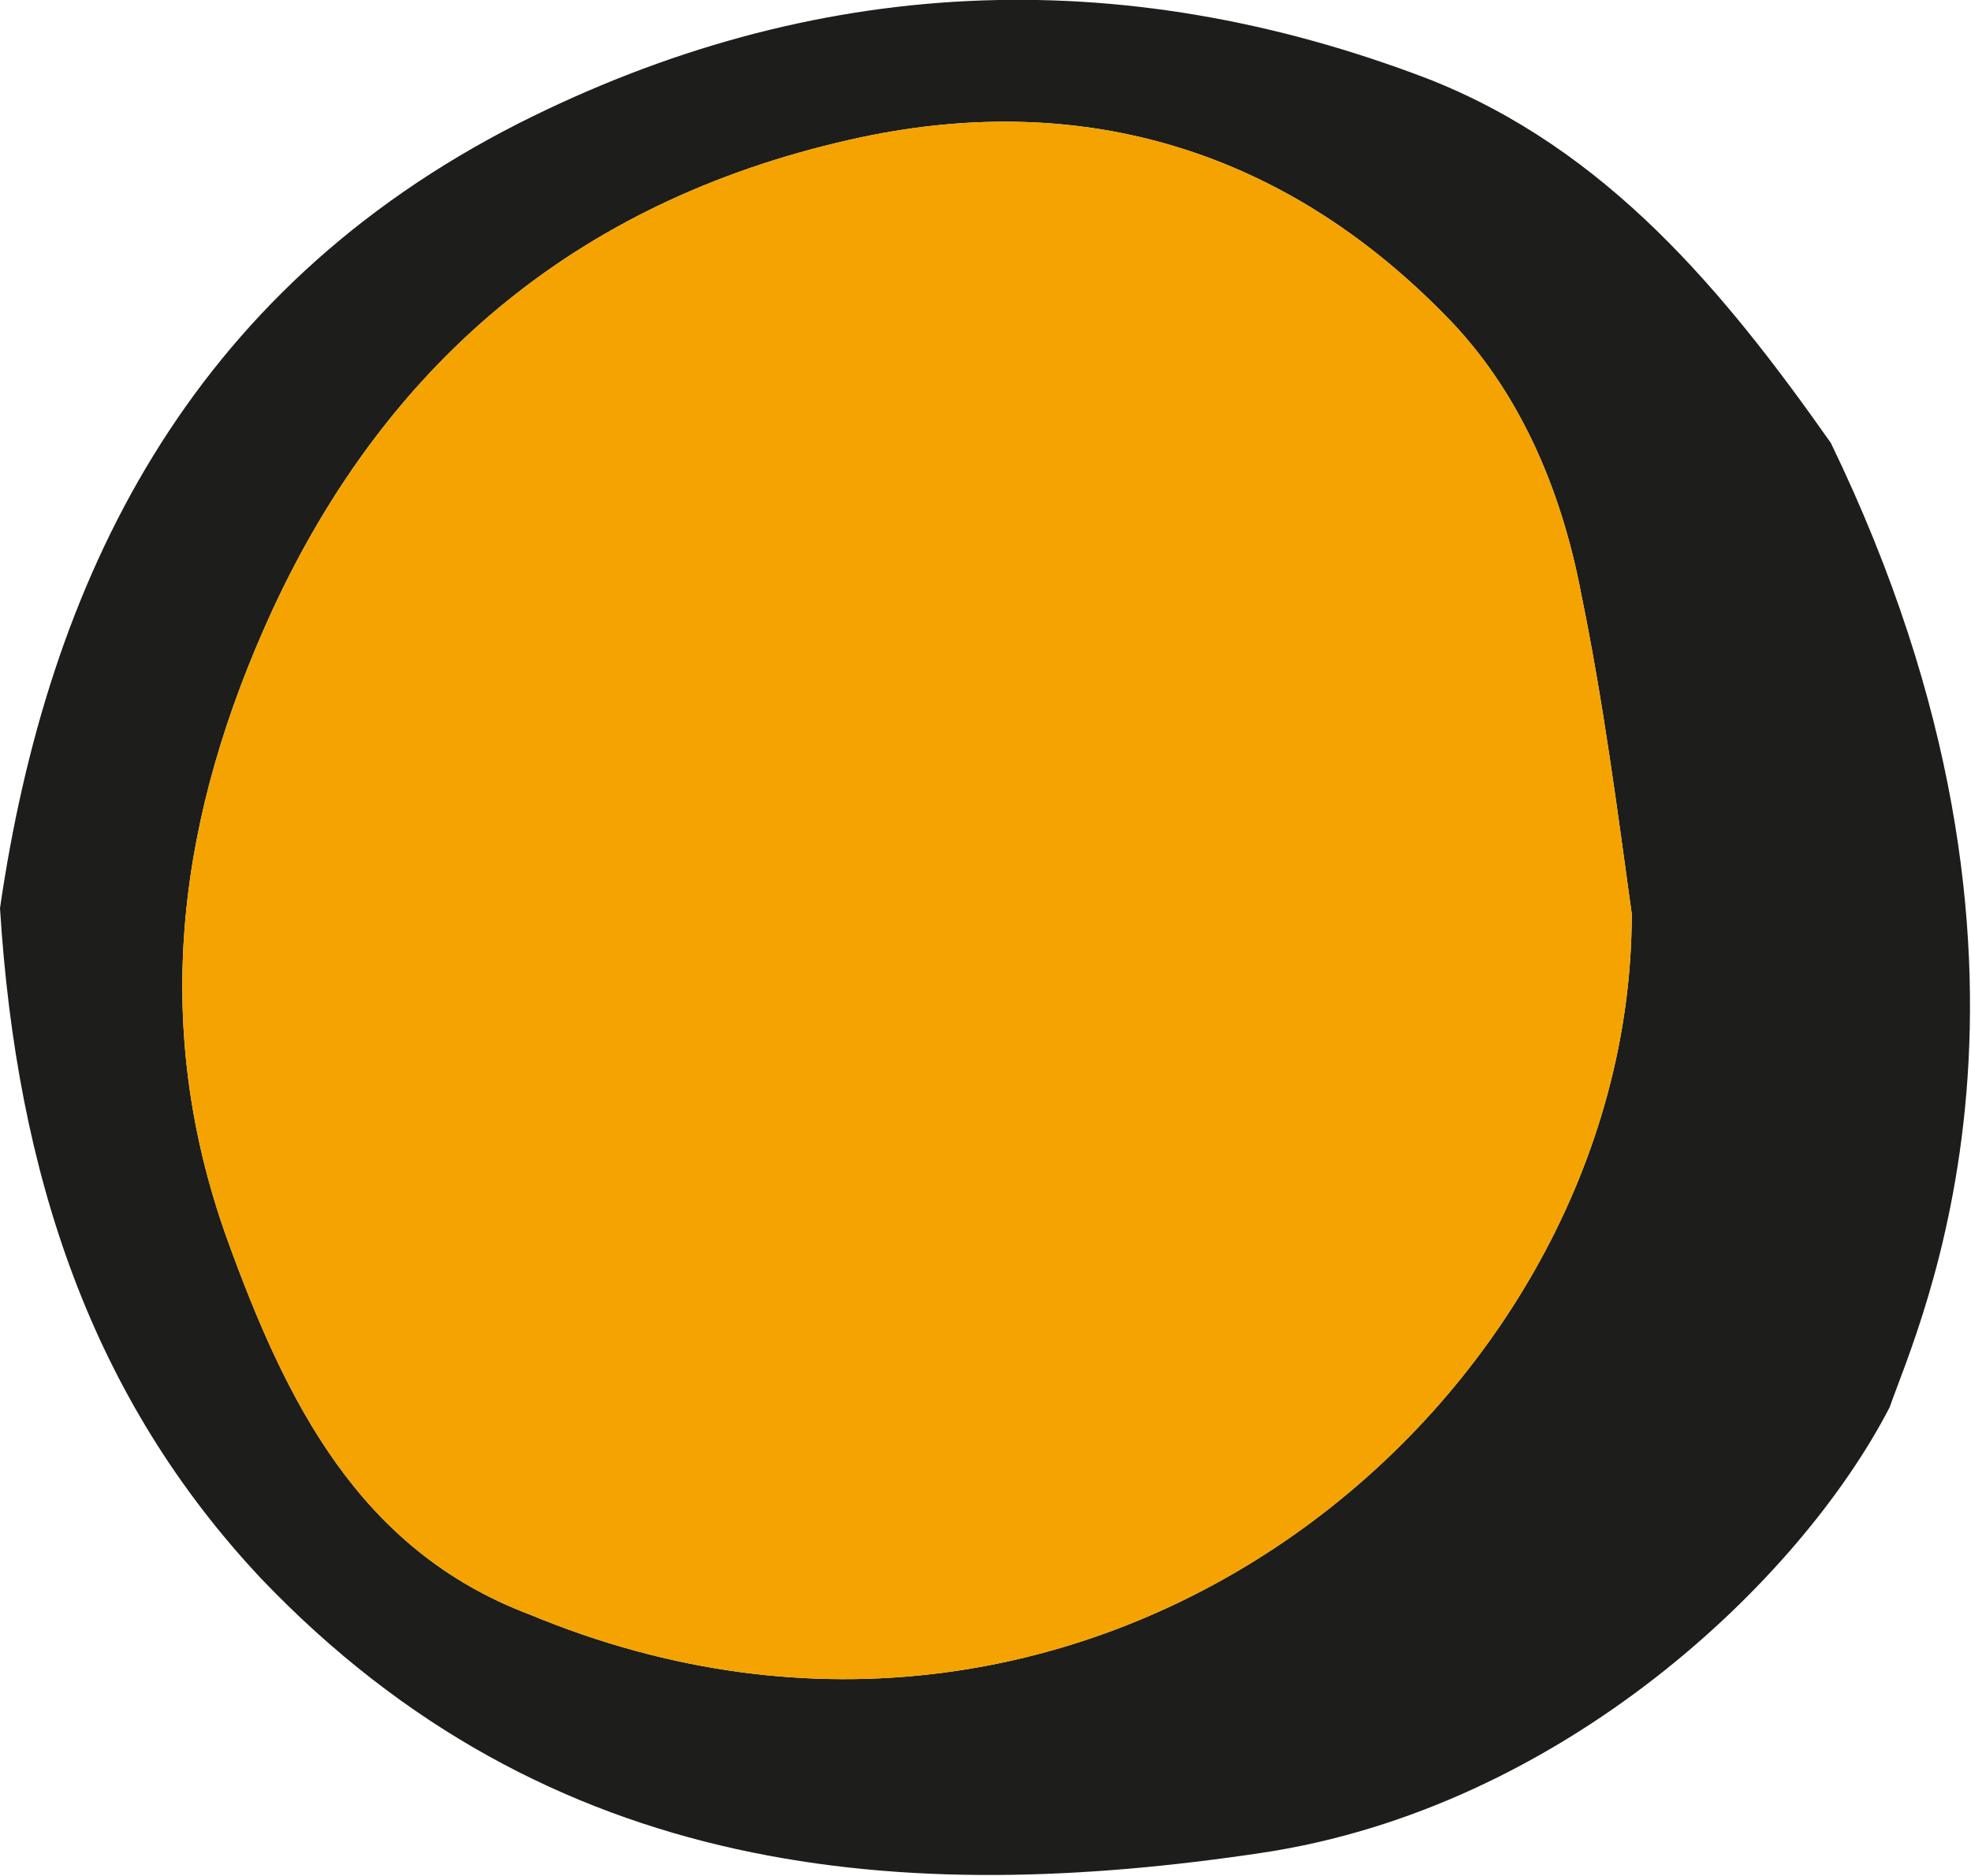
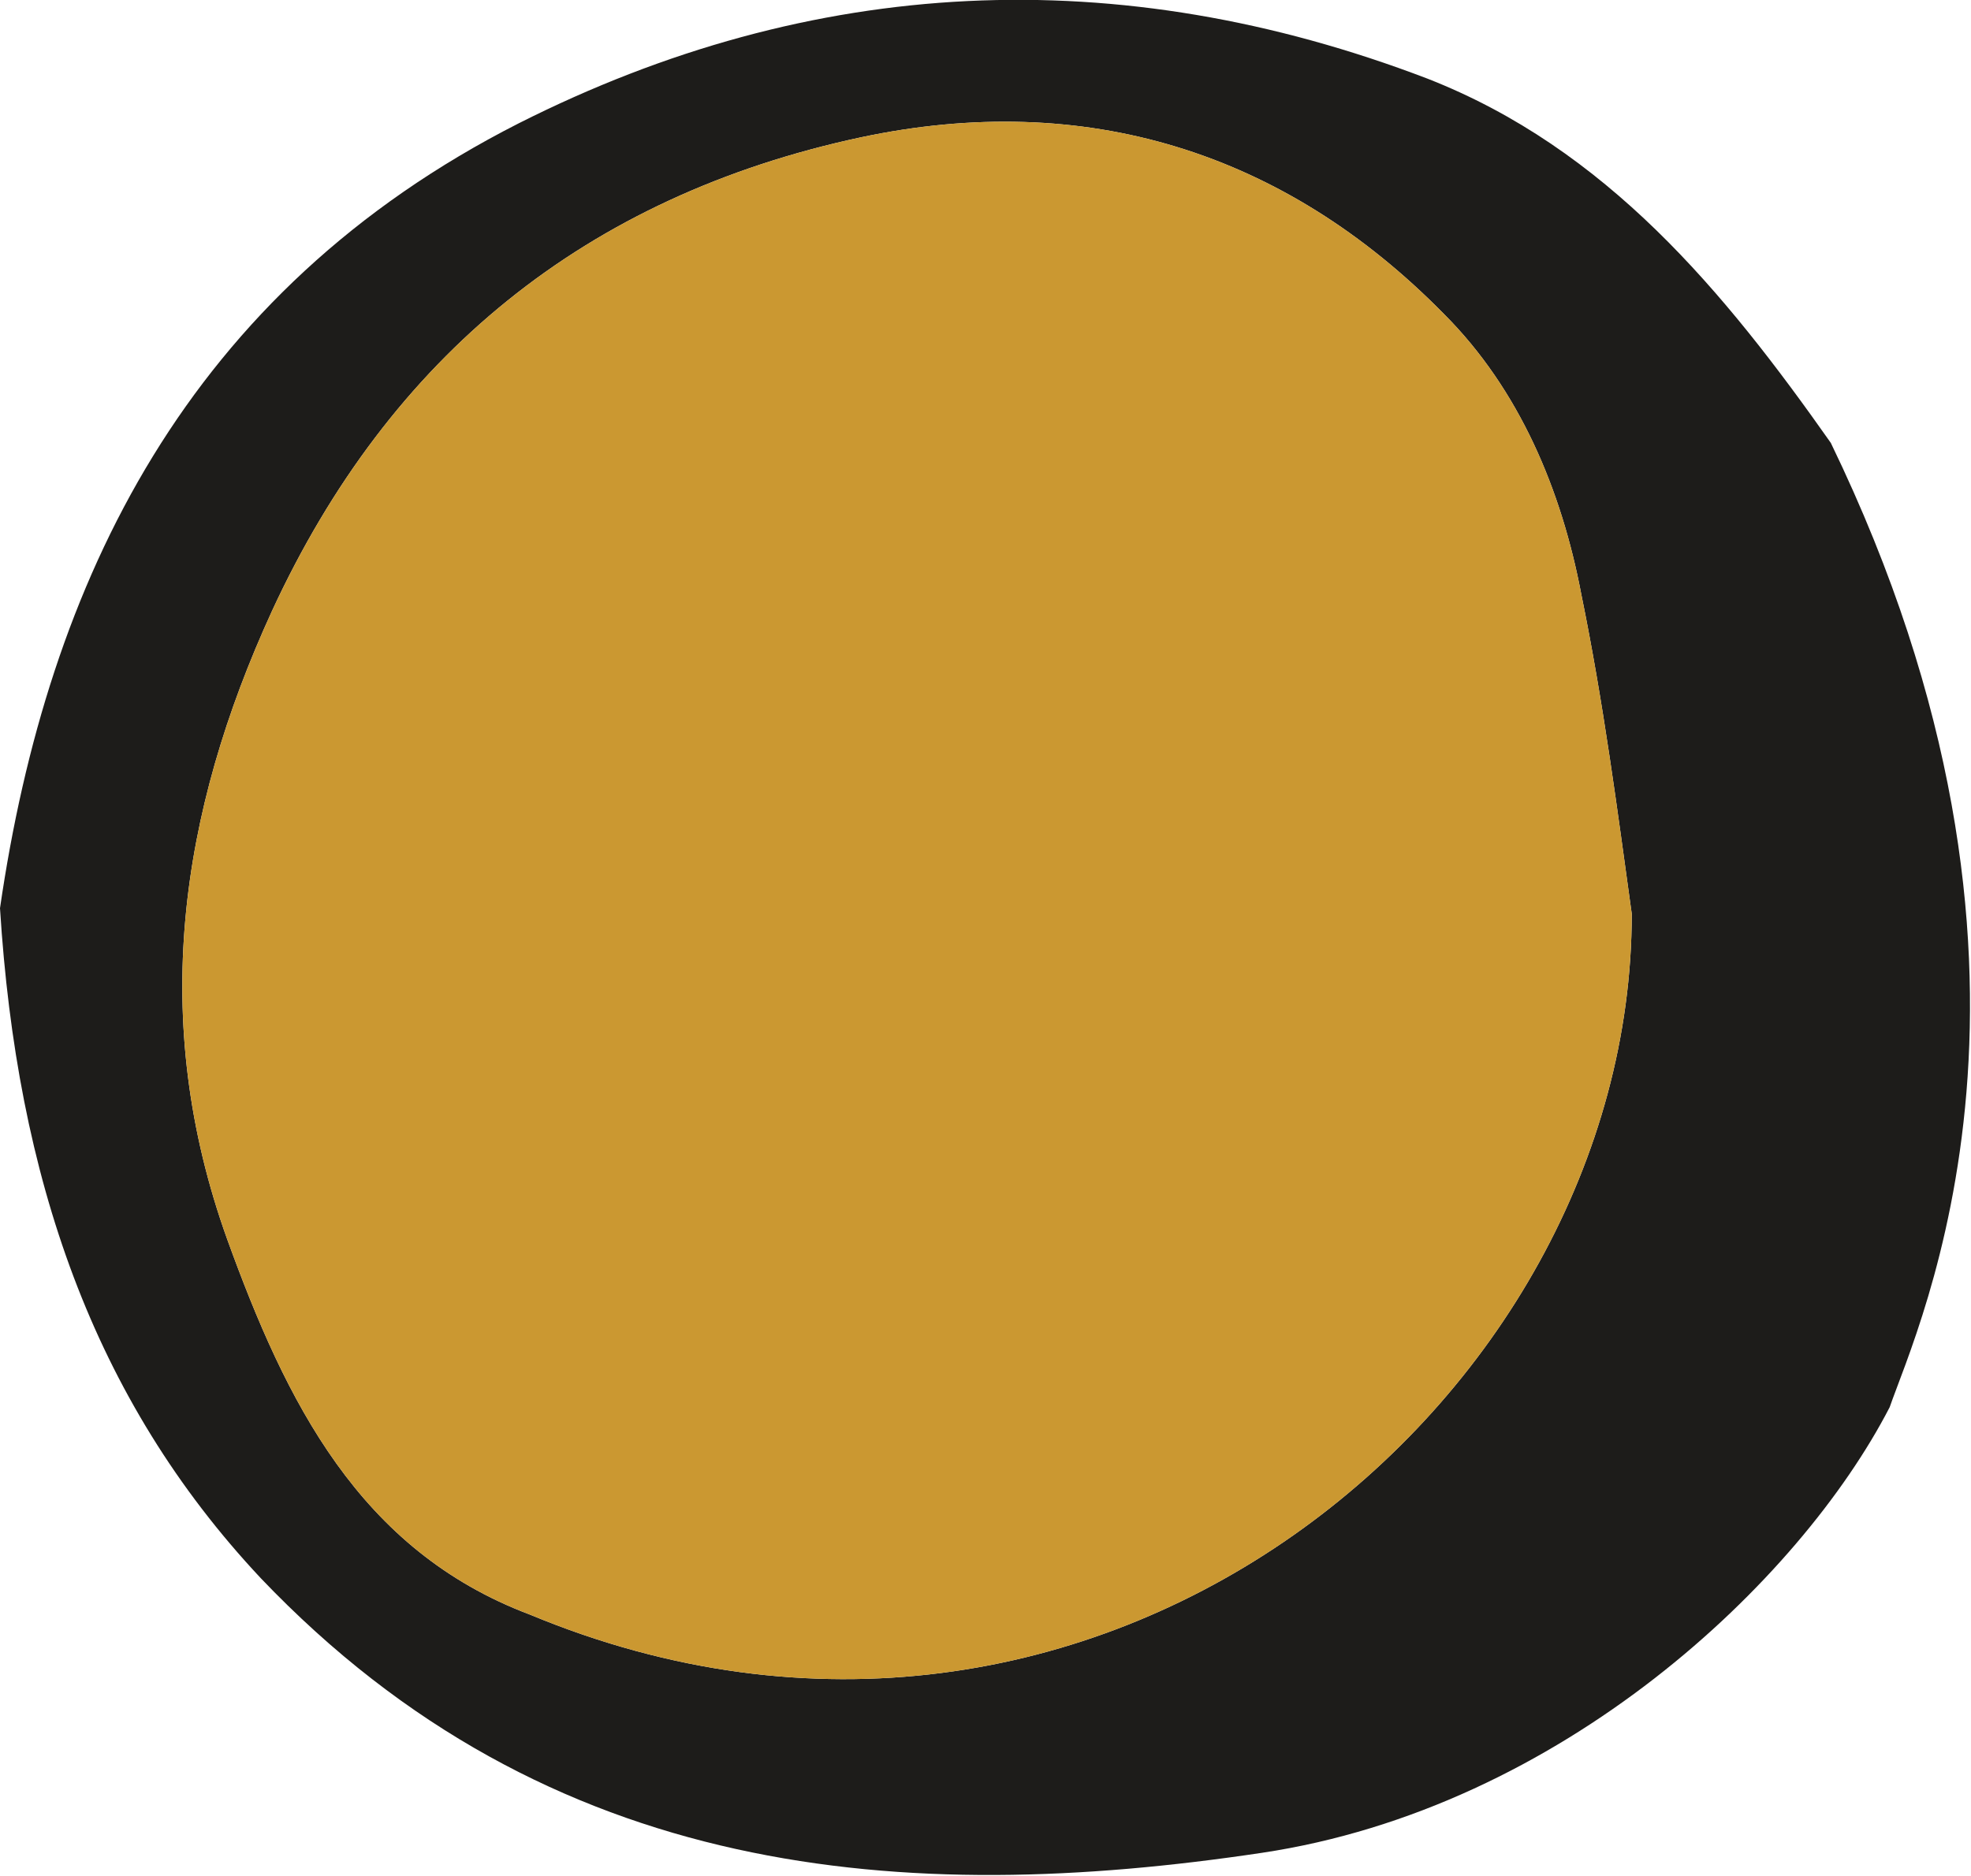
- <svg xmlns="http://www.w3.org/2000/svg" version="1.1" id="Calque_1" x="0px" y="0px" viewBox="1925.6 921 70.3 66.9" style="enable-background:new 1925.6 921 70.3 66.9;" xml:space="preserve">
+ <svg xmlns="http://www.w3.org/2000/svg" version="1.1" id="Calque_1" x="0px" y="0px" viewBox="0 0 70.3 66.9" style="enable-background:new 0 0 70.3 66.9;" xml:space="preserve">
  <style type="text/css">
- 	.st1{fill:#f4a300;}
- 	.st2{fill:#1D1D1B;}
+ 	.st0{fill:#254B86;}
+ 	.st1{fill:#254B87;}
+ 	.st2{fill:#492E1F;}
+ 	.st3{fill:#DFB76A;}
+ 	.st4{fill:#BFBEBE;}
+ 	.st5{fill:#6EA2C2;}
+ 	.st6{fill:#224E89;}
+ 	.st7{fill:none;stroke:#224E89;stroke-width:3;stroke-miterlimit:10;}
+ 	.st8{fill:#F5F9F8;}
+ 	.st9{fill:#F5F9F8;stroke:#224E89;stroke-width:3;stroke-miterlimit:10;}
+ 	.st10{fill:#F9CB00;}
+ 	.st11{fill:#DF111A;}
+ 	.st12{fill:#0B6EB1;}
+ 	.st13{fill:#8D1514;}
+ 	.st14{fill:#679FD0;}
+ 	.st15{fill:#008549;}
+ 	.st16{fill:#CB9831;}
+ 	.st17{filter:url(#Adobe_OpacityMaskFilter);}
+ 	.st18{fill:#1D1C1A;}
+ 	.st19{fill:#C99730;}
</style>
  <g>
-     <path class="st2" d="M1925.6,953.4c1.7-11.7,6.7-22,18.5-28c10.5-5.3,21.4-5.8,32.4-1.6c6.4,2.5,10.6,7.6,14.4,13   c9.1,18.8,3.1,31.5,2.1,34.4c-3.2,6.2-11.7,14.3-22.4,15.9c-12.7,1.9-25.4,1-35.7-9.8C1928.9,970.9,1926.2,963,1925.6,953.4    M1983.8,953.6c-0.5-3.6-1-7.5-1.8-11.4c-0.7-3.7-2.2-7.3-4.9-10c-5.7-5.8-12.8-8-20.8-6.3c-9.8,2.1-16.8,7.8-21,16.9   c-3.3,7.2-4.4,14.6-1.6,22.4c2.1,5.8,4.7,11.1,10.8,13.4C1964.7,987,1983.8,971,1983.8,953.6" />
-     <path class="st1" d="M1983.8,953.6c-0.5-3.6-1-7.5-1.8-11.4c-0.7-3.7-2.2-7.3-4.9-10c-5.7-5.8-12.8-8-20.8-6.3   c-9.8,2.1-16.8,7.8-21,16.9c-3.3,7.2-4.4,14.6-1.6,22.4c2.1,5.8,4.7,11.1,10.8,13.4C1964.7,987,1983.8,971,1983.8,953.6" />
+     <path class="st18" d="M0,32.4c1.7-11.7,6.7-22,18.5-28C29-0.9,39.9-1.4,50.9,2.8c6.4,2.5,10.6,7.6,14.4,13   c9.1,18.8,3.1,31.5,2.1,34.4C64.2,56.4,55.7,64.5,45,66.1c-12.7,1.9-25.4,1-35.7-9.8C3.3,49.9,0.6,42,0,32.4 M58.2,32.6   c-0.5-3.6-1-7.5-1.8-11.4c-0.7-3.7-2.2-7.3-4.9-10c-5.7-5.8-12.8-8-20.8-6.3c-9.8,2.1-16.8,7.8-21,16.9C6.4,29,5.3,36.4,8.1,44.2   c2.1,5.8,4.7,11.1,10.8,13.4C39.1,66,58.2,50,58.2,32.6" />
+     <path class="st16" d="M58.2,32.6c-0.5-3.6-1-7.5-1.8-11.4c-0.7-3.7-2.2-7.3-4.9-10c-5.7-5.8-12.8-8-20.8-6.3   c-9.8,2.1-16.8,7.8-21,16.9C6.4,29,5.3,36.4,8.1,44.2c2.1,5.8,4.7,11.1,10.8,13.4C39.1,66,58.2,50,58.2,32.6" />
  </g>
</svg>
